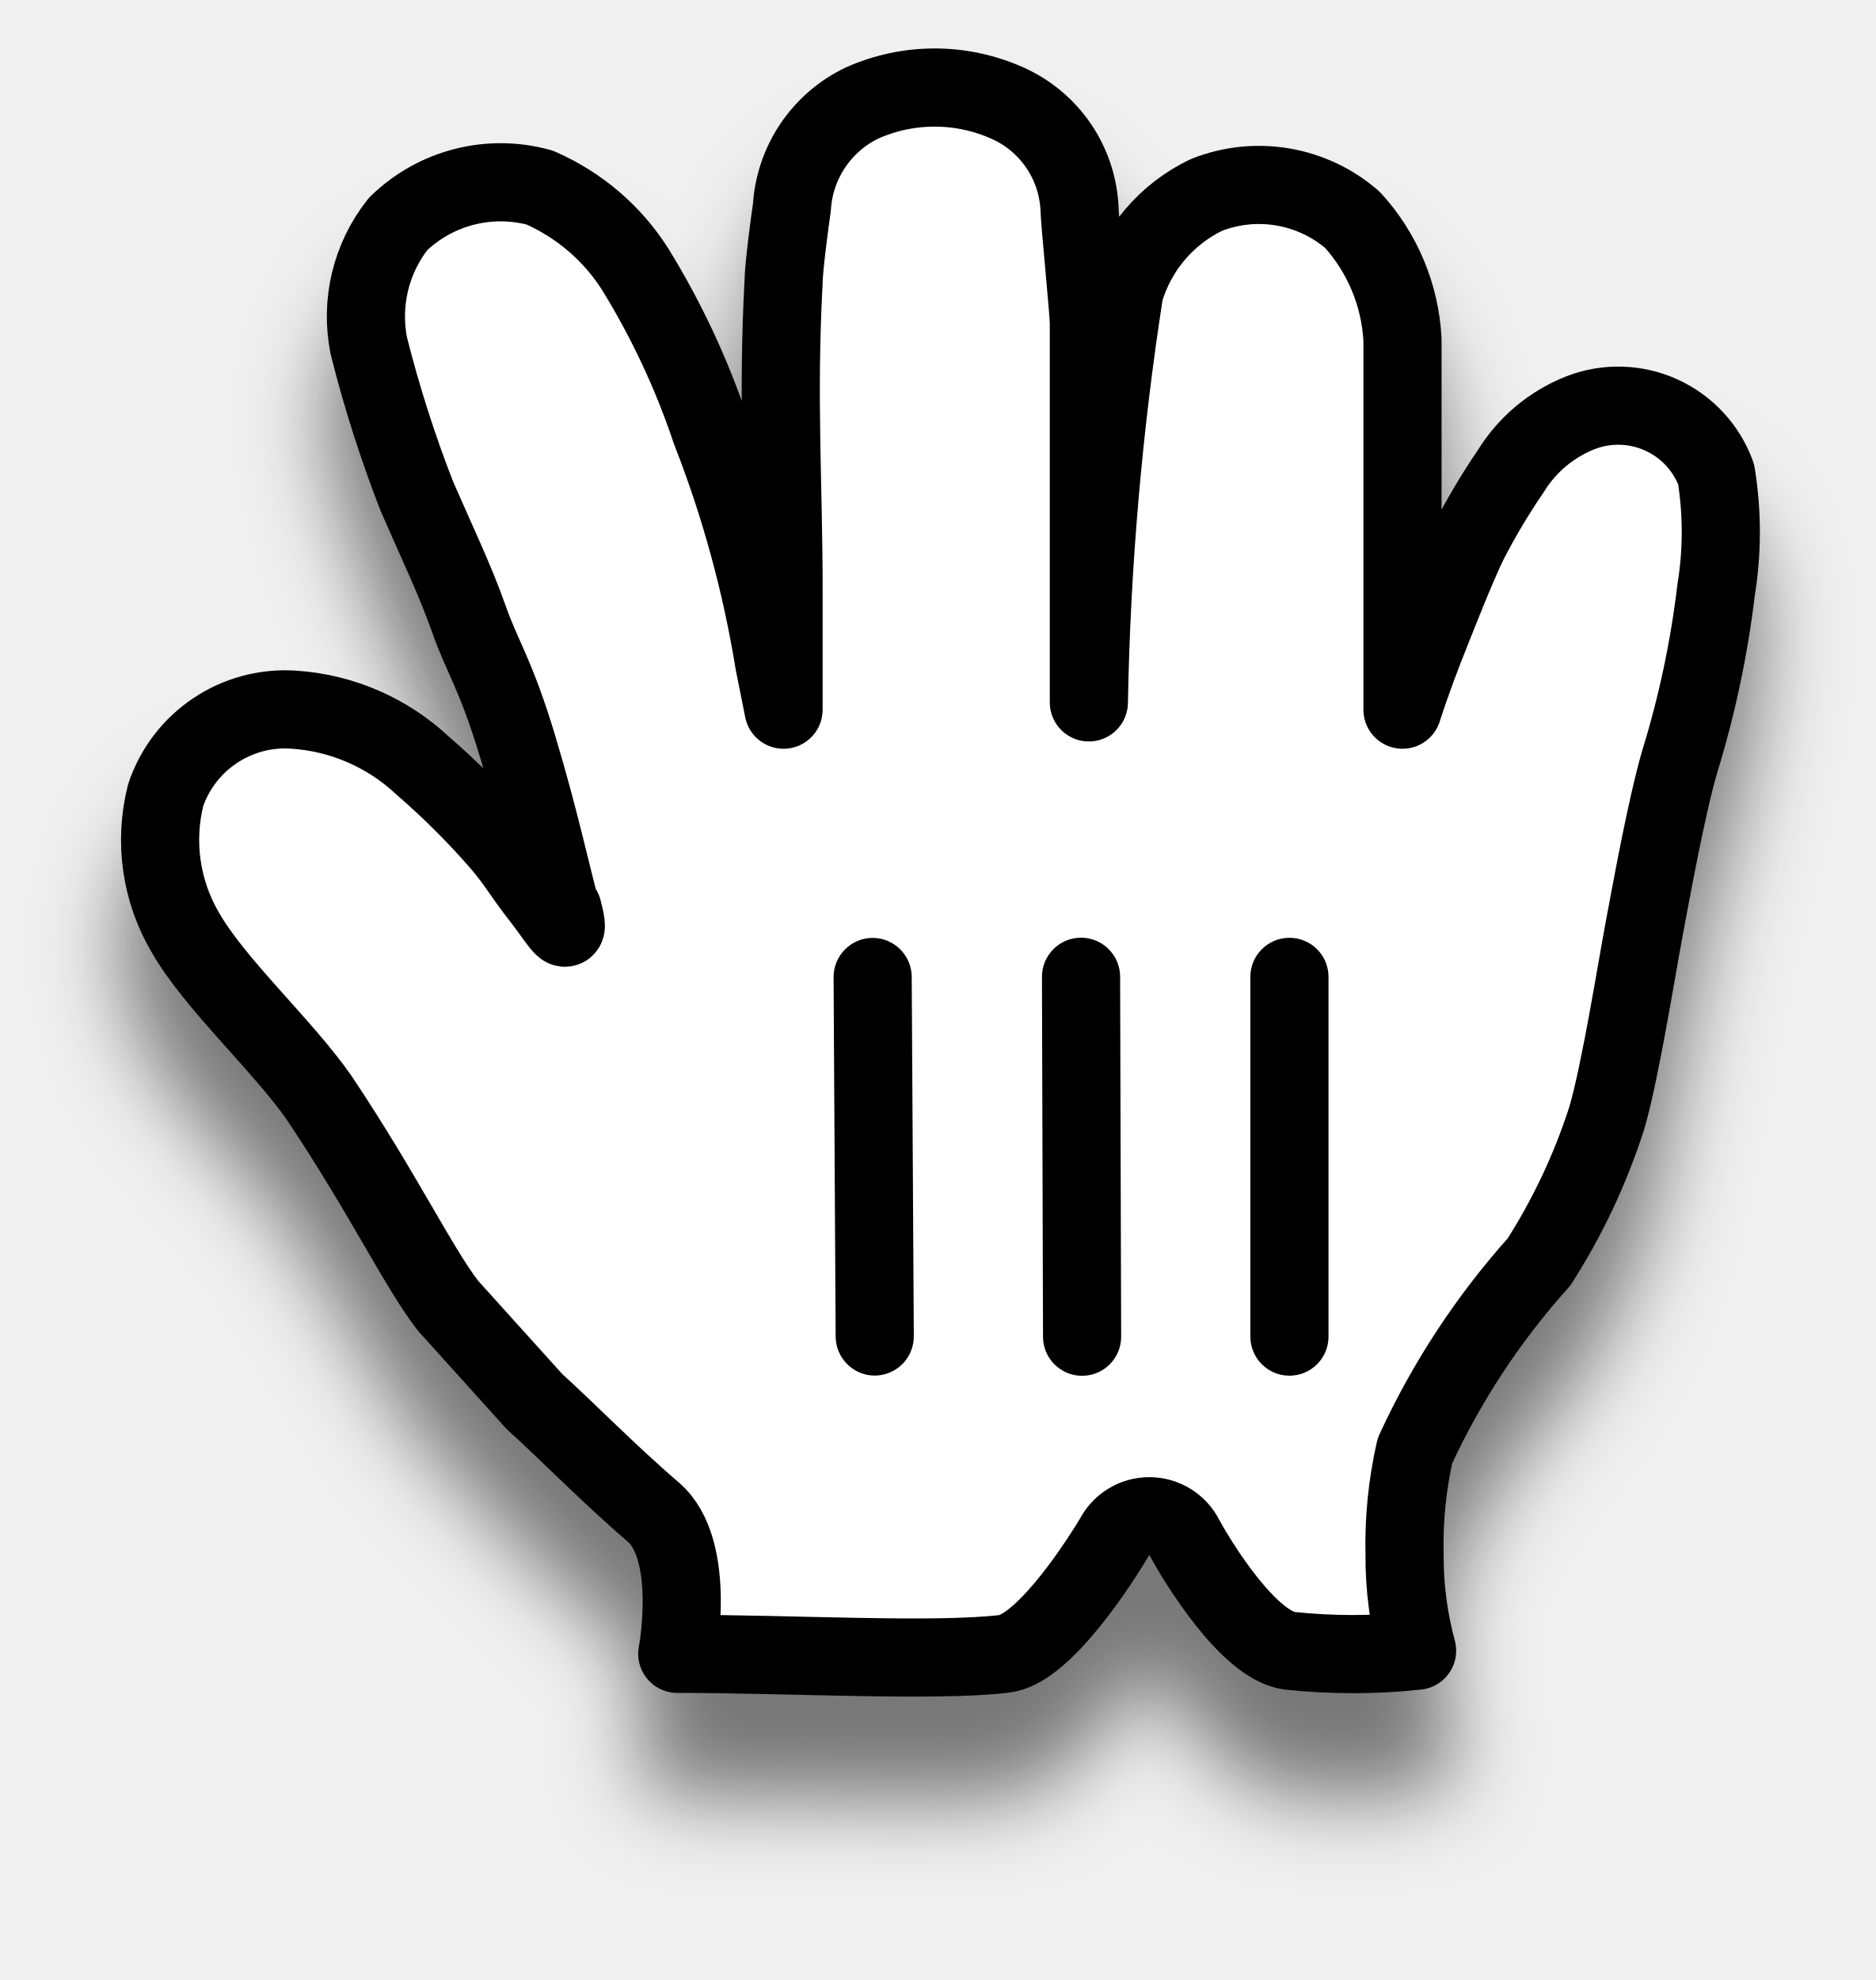
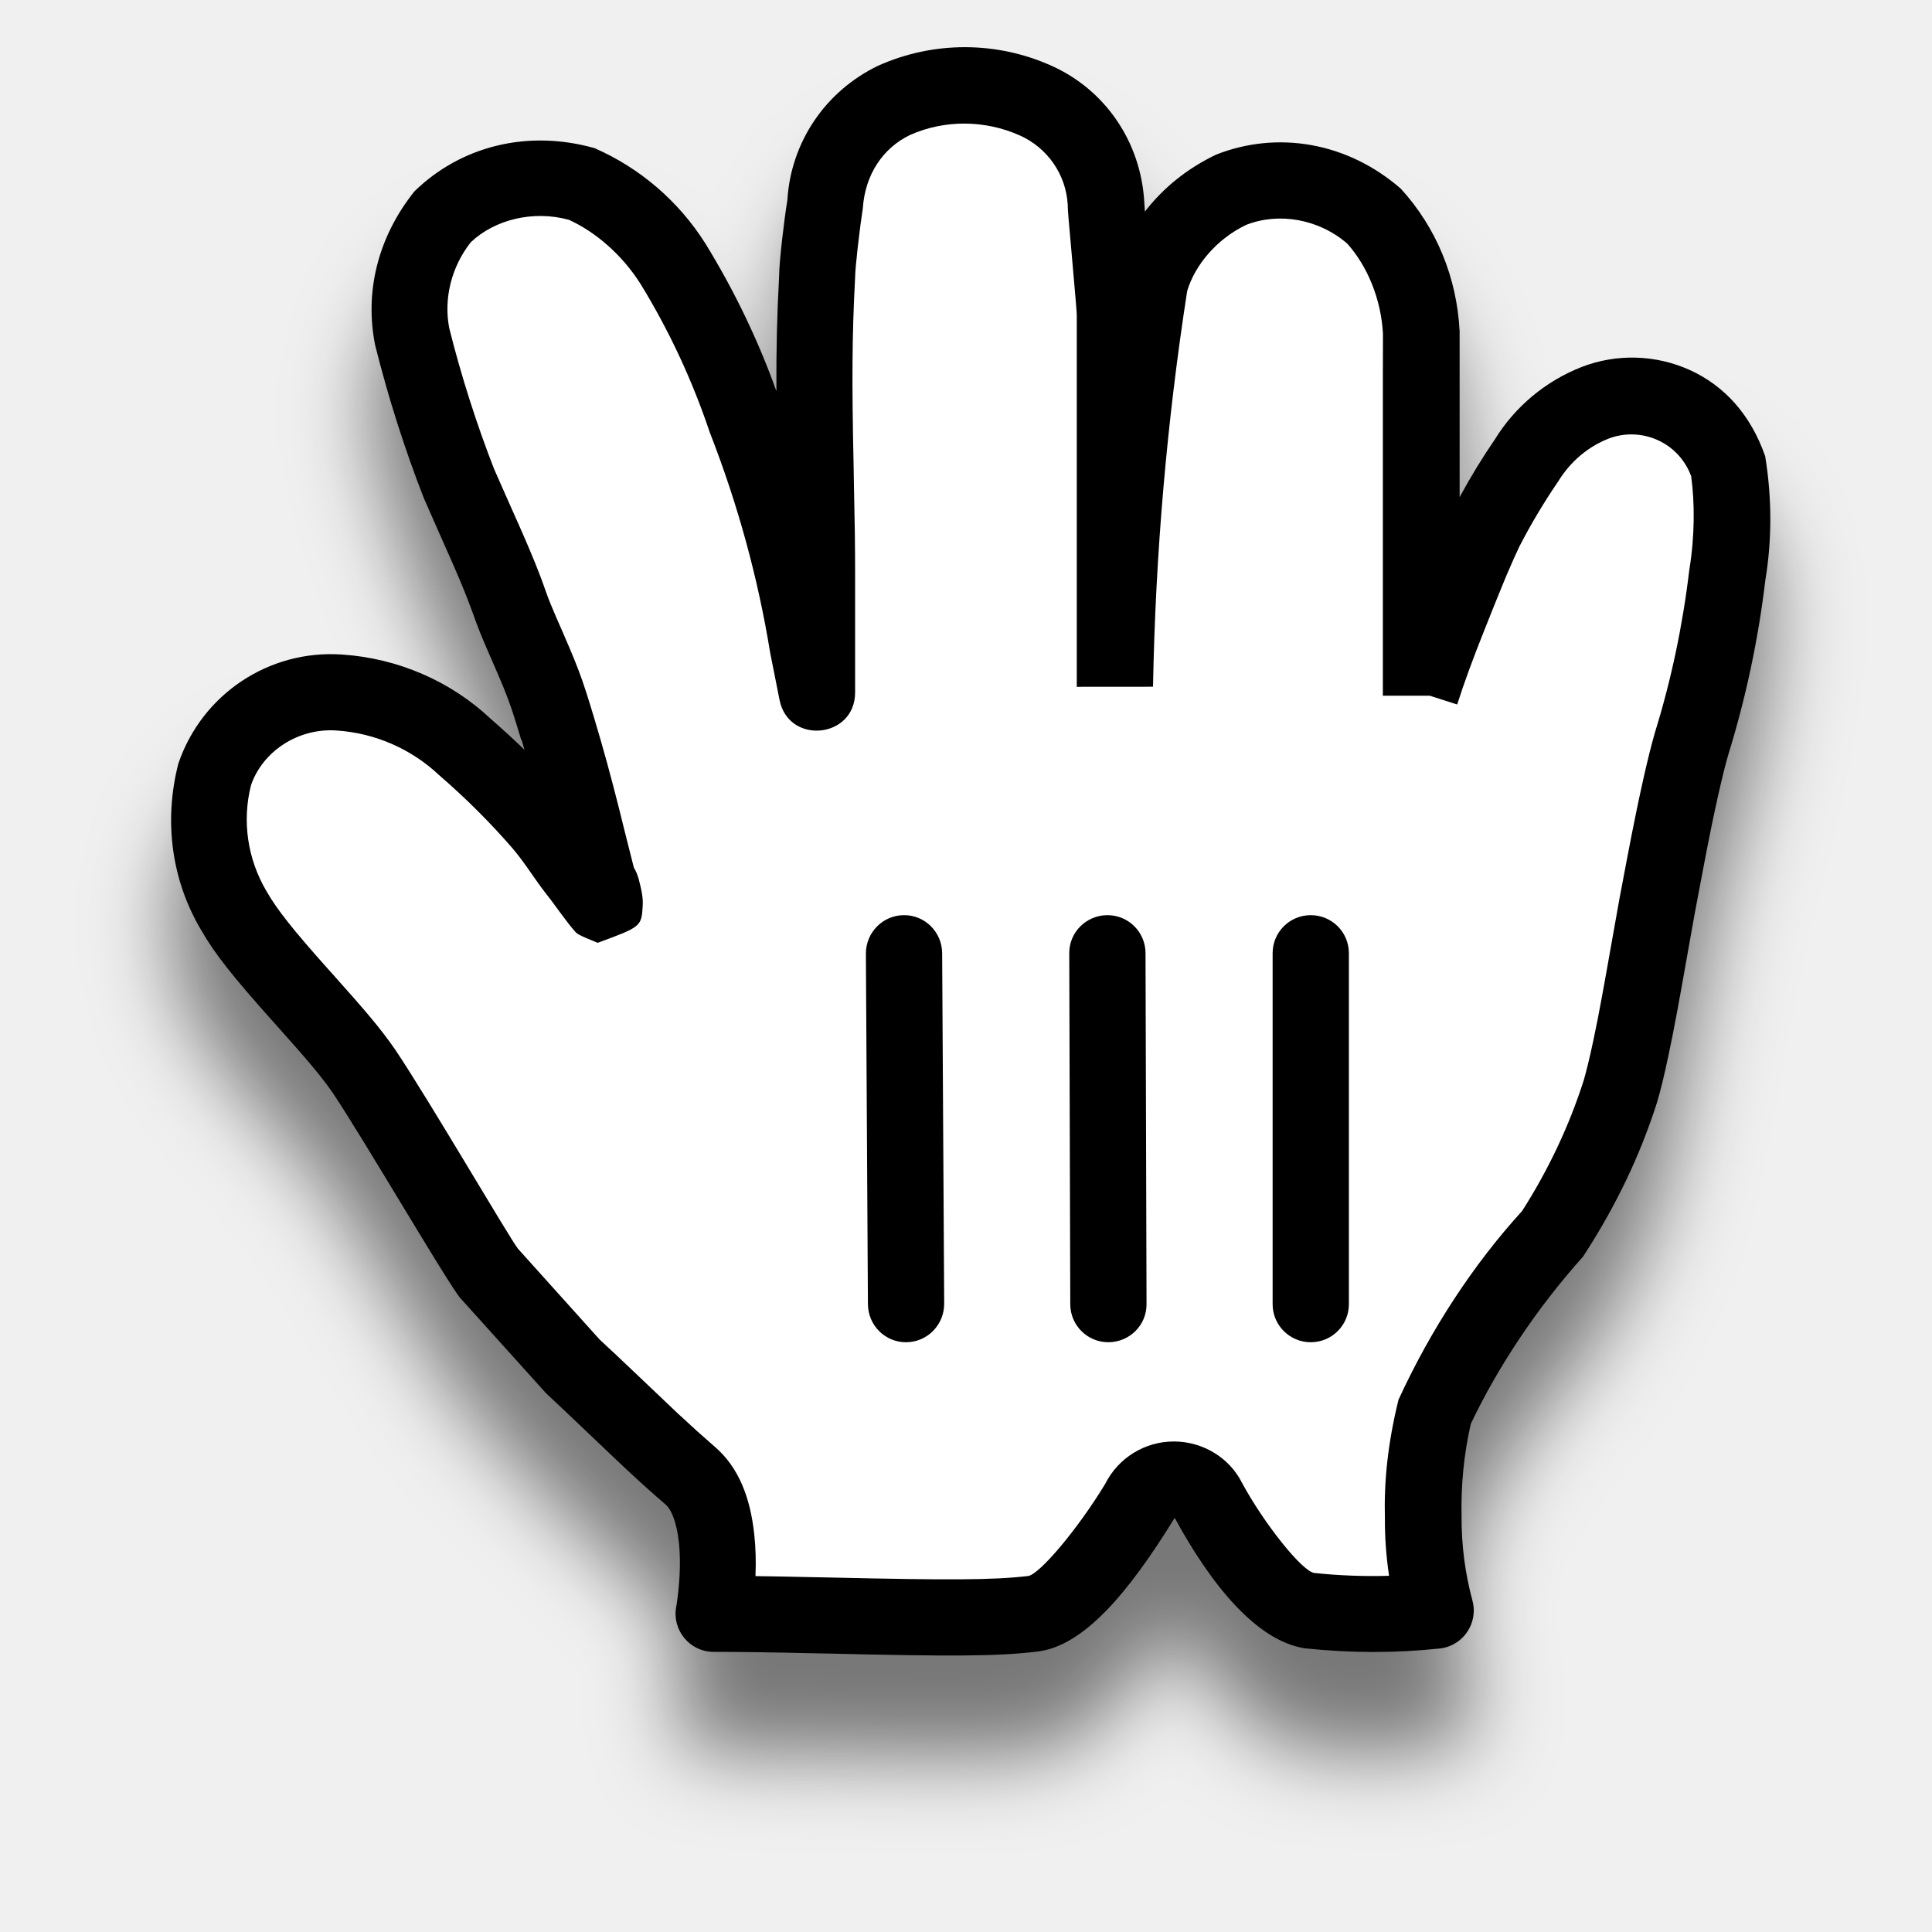
- <svg xmlns="http://www.w3.org/2000/svg" width="18" height="19" viewBox="0 0 18 19">
-   <defs>
-     <filter x="-10.6%" y="-5.6%" width="121.3%" height="128.8%" filterUnits="objectBoundingBox" id="a">
-       <feOffset dy="1" in="SourceAlpha" result="shadowOffsetOuter1" />
-       <feGaussianBlur stdDeviation=".4" in="shadowOffsetOuter1" result="shadowBlurOuter1" />
-       <feColorMatrix values="0 0 0 0 0 0 0 0 0 0 0 0 0 0 0 0 0 0 0.5 0" in="shadowBlurOuter1" result="shadowMatrixOuter1" />
-       <feMerge>
-         <feMergeNode in="shadowMatrixOuter1" />
-         <feMergeNode in="SourceGraphic" />
-       </feMerge>
-     </filter>
-   </defs>
-   <g filter="url(#a)" transform="translate(1)" fill="none" fill-rule="evenodd">
-     <path d="M4.38 8.72c-.1-.37-.2-.85-.41-1.55-.21-.7-.34-.86-.47-1.23-.13-.37-.3-.72-.5-1.18a12.1 12.1 0 0 1-.46-1.44 1.43 1.43 0 0 1 .28-1.17 1.41 1.41 0 0 1 1.36-.35c.379.166.7.44.92.79a7.48 7.48 0 0 1 .72 1.54c.282.72.486 1.467.61 2.23l.09.45V5.65c0-1-.06-1.82 0-2.94 0-.13.06-.59.08-.72a1.19 1.19 0 0 1 .67-1c.445-.2.955-.2 1.4 0 .399.178.665.564.69 1 0 .11.09 1 .09 1.11v3.64a29 29 0 0 1 .34-3.94 1.49 1.49 0 0 1 .79-.93 1.37 1.37 0 0 1 1.4.24c.288.316.458.723.48 1.15v3.55c.09-.28.19-.54.27-.74.08-.2.24-.61.36-.86a6.41 6.41 0 0 1 .41-.69 1.38 1.38 0 0 1 .67-.56 1 1 0 0 1 1.3.59c.06.368.06.742 0 1.11a9.34 9.34 0 0 1-.35 1.65c-.13.45-.27 1.23-.34 1.6-.07.37-.23 1.38-.36 1.82a5.91 5.91 0 0 1-.65 1.38 7.24 7.24 0 0 0-1.19 1.81 4.05 4.05 0 0 0-.1 1c-.002.31.039.62.12.92a5.8 5.8 0 0 1-1.23 0c-.39-.06-.87-.84-1-1.08a.38.38 0 0 0-.68 0c-.23.38-.71 1.07-1.05 1.11-.67.08-2.05 0-3.14 0 0 0 .19-1-.23-1.36-.42-.36-.83-.78-1.14-1.06l-.83-.92c-.28-.36-.63-1.09-1.24-2-.35-.5-1-1.09-1.28-1.58a1.75 1.75 0 0 1-.19-1.32 1.21 1.21 0 0 1 1.23-.82 2 2 0 0 1 1.24.54c.268.232.518.482.75.75.16.19.2.28.38.51.18.23.3.46.21.12" fill="#FFF" fill-rule="nonzero" />
-     <path d="M4.38 8.72c-.1-.37-.2-.85-.41-1.55-.21-.7-.34-.86-.47-1.23-.13-.37-.3-.72-.5-1.18a12.1 12.1 0 0 1-.46-1.44 1.43 1.43 0 0 1 .28-1.17 1.41 1.41 0 0 1 1.36-.35c.379.166.7.44.92.79a7.48 7.48 0 0 1 .72 1.54c.282.72.486 1.467.61 2.23l.09.45V5.65c0-1-.06-1.82 0-2.94 0-.13.06-.59.08-.72a1.19 1.19 0 0 1 .67-1c.445-.2.955-.2 1.4 0 .399.178.665.564.69 1 0 .11.09 1 .09 1.11v3.64a29 29 0 0 1 .34-3.94 1.49 1.49 0 0 1 .79-.93 1.37 1.37 0 0 1 1.4.24c.288.316.458.723.48 1.15v3.55c.09-.28.19-.54.27-.74.08-.2.24-.61.36-.86a6.41 6.41 0 0 1 .41-.69 1.38 1.38 0 0 1 .67-.56 1 1 0 0 1 1.3.59c.06.368.06.742 0 1.11a9.34 9.34 0 0 1-.35 1.65c-.13.45-.27 1.23-.34 1.6-.07.37-.23 1.38-.36 1.82a5.91 5.91 0 0 1-.65 1.38 7.24 7.24 0 0 0-1.19 1.81 4.05 4.05 0 0 0-.1 1c-.002.31.039.62.12.92a5.8 5.8 0 0 1-1.23 0c-.39-.06-.87-.84-1-1.08a.38.38 0 0 0-.68 0c-.23.38-.71 1.07-1.05 1.11-.67.08-2.05 0-3.14 0 0 0 .19-1-.23-1.36-.42-.36-.83-.78-1.14-1.06l-.83-.92c-.28-.36-.63-1.09-1.24-2-.35-.5-1-1.09-1.28-1.58a1.75 1.75 0 0 1-.19-1.32 1.21 1.21 0 0 1 1.23-.82 2 2 0 0 1 1.24.54c.268.232.518.482.75.75.16.19.2.28.38.51.18.23.3.46.21.12" stroke="#000" stroke-width=".75" stroke-linecap="round" stroke-linejoin="round" />
-     <path d="M11.75 12.826V9.374a.375.375 0 0 0-.75 0v3.452a.375.375 0 0 0 .75 0zm-1.99 0l-.01-3.454a.374.374 0 0 0-.75.002l.01 3.454a.374.374 0 0 0 .75-.002zM7 9.38l.02 3.445c.001.208.17.376.377.375a.376.376 0 0 0 .373-.38l-.02-3.445A.376.376 0 0 0 7.373 9 .376.376 0 0 0 7 9.38z" fill="#000" fill-rule="nonzero" />
+ <svg xmlns="http://www.w3.org/2000/svg" height="19" viewBox="0 0 19 19" width="19">
+   <filter id="filter-1" height="128.8%" width="121.3%" x="-10.6%" y="-5.6%">
+     <feOffset dx="0" dy="1" in="SourceAlpha" result="shadowOffsetOuter1" />
+     <feGaussianBlur in="shadowOffsetOuter1" result="shadowBlurOuter1" stdDeviation=".4" />
+     <feColorMatrix in="shadowBlurOuter1" result="shadowMatrixOuter1" type="matrix" values="0 0 0 0 0   0 0 0 0 0   0 0 0 0 0  0 0 0 0.5 0" />
+     <feMerge>
+       <feMergeNode in="shadowMatrixOuter1" />
+       <feMergeNode in="SourceGraphic" />
+     </feMerge>
+   </filter>
+   <g fill="none" fill-rule="nonzero" filter="url(#filter-1)" transform="translate(1.515464)">
+     <path d="m4.38 8.72c-.1-.37-.2-.85-.41-1.55s-.34-.86-.47-1.23-.3-.72-.5-1.18c-.183-.47-.337-.951-.46-1.44-.083-.412.019-.84.28-1.17.359-.35.877-.483 1.36-.35.379.166.699.441.92.79.298.484.539 1.001.72 1.54.282.72.486 1.467.61 2.23l.09.45s0-1.12 0-1.16c0-1-.06-1.82 0-2.94 0-.13.06-.59.08-.72.026-.43.282-.813.67-1 .445-.2.955-.2 1.4 0 .399.178.665.564.69 1 0 .11.09 1 .09 1.11v2.17c0 .23 0 1.63 0 1.47.024-1.32.137-2.636.34-3.94.119-.409.406-.747.79-.93.475-.187 1.014-.095 1.4.24.288.316.458.723.48 1.15v1.25 2.12s0 .3 0 .18c.09-.28.19-.54.27-.74s.24-.61.36-.86c.122-.238.259-.469.41-.69.157-.254.392-.451.67-.56.25-.097.529-.089.774.022.245.111.434.316.526.568.061.368.061.742 0 1.11-.067.559-.184 1.112-.35 1.65-.13.45-.27 1.23-.34 1.6s-.23 1.38-.36 1.82c-.156.486-.375.95-.65 1.38-.485.54-.886 1.15-1.19 1.81-.075.328-.108.664-.1 1-.002.311.039.62.12.92-.409.044-.821.044-1.23 0-.39-.06-.87-.84-1-1.08-.064-.129-.196-.21-.34-.21-.144 0-.276.081-.34.21-.23.38-.71 1.07-1.05 1.11-.67.08-2.05 0-3.14 0 0 0 .19-1-.23-1.36s-.83-.78-1.14-1.06l-.83-.92c-.28-.36-.63-1.09-1.24-2-.35-.5-1-1.09-1.28-1.58-.235-.398-.303-.872-.19-1.32.176-.521.681-.858 1.23-.82.464.031.902.221 1.24.54.268.232.518.482.75.75.16.19.2.28.38.51s.3.46.21.12" fill="#fff" />
+     <g fill="#000">
+       <path d="m4.763 8.634c.033.127.047.197.042.276-.012.201-.015.205-.443.362-.199-.082-.199-.082-.239-.131-.043-.046-.207-.272-.221-.291-.089-.114-.086-.109-.228-.312-.06-.085-.099-.135-.147-.193-.22-.254-.458-.492-.724-.722-.275-.259-.631-.414-1.009-.439-.379-.026-.727.206-.841.538-.089.352-.035.725.152 1.042.107.187.268.387.606.766.019.021.019.021.038.042.345.386.476.541.622.75.336.501 1.113 1.835 1.207 1.958l.803.893c.133.12.673.637.771.729.131.122.249.228.361.325.235.201.35.499.389.861.015.136.018.274.012.412.167.002.356.006.59.011.076.002.076.002.153.003 1.148.026 1.591.026 1.938-.015.109-.013.484-.454.758-.905.128-.256.389-.418.676-.418.286 0 .548.162.67.407.216.399.588.867.71.886.245.026.49.035.736.028-.028-.189-.042-.379-.041-.566-.009-.367.028-.734.134-1.166.319-.694.741-1.336 1.215-1.855.258-.403.463-.837.606-1.284.027-.093.059-.224.094-.389.028-.13.057-.278.088-.448.04-.214.154-.868.169-.946.032-.168.055-.292.073-.386.034-.179.065-.336.096-.486.045-.217.087-.406.127-.566.018-.071.035-.136.054-.202.16-.517.272-1.047.338-1.6.054-.327.054-.661.018-.92-.058-.158-.176-.286-.329-.355-.153-.069-.327-.074-.482-.015-.203.08-.374.223-.497.422-.142.208-.271.425-.382.641-.034.072-.075.163-.122.273-.019.046-.019.046-.038.092-.055.133-.109.267-.19.472-.102.256-.187.484-.261.715l-.269-.086-.463 0.0.018-.143c.08-.25.171-.494.279-.765.081-.203.136-.342.193-.48.02-.049.02-.049.041-.097.051-.12.096-.222.141-.315.026-.05.052-.1.079-.149v1.948l-.287 0-.088-.028h.375c0 .028 0 .028-.75.028v-3.11c0-.24 0-.24.001-.449-.018-.341-.153-.665-.351-.886-.28-.243-.672-.31-.993-.185-.287.137-.502.39-.581.649-.2 1.287-.312 2.587-.336 3.882l-.75.013c.024-1.356.139-2.689.355-4.057.065-.224.171-.431.311-.614.007.083.019.222.037.429.037.412.047.524.047.589v3.651c0 .001 0 .001-.75.001v-3.653c0-.028-.013-.183-.043-.521-.037-.412-.047-.524-.046-.567-.017-.296-.198-.558-.469-.68-.348-.156-.745-.156-1.083-.005-.266.128-.441.39-.463.719-.029.187-.076.582-.076.683-.031.581-.032 1.034-.015 1.838.001.058.001.058.002.116.01.466.013.684.013.966v1.16c0 .453-.654.518-.743.074l-.092-.463c-.12-.737-.317-1.458-.595-2.171-.172-.512-.401-1.003-.681-1.459-.181-.286-.443-.511-.703-.629-.355-.098-.735-0-.966.221-.192.243-.268.559-.211.846.119.474.268.94.44 1.382.058.134.266.6.236.532.089.202.151.347.207.492.024.062.046.122.072.197.023.065.053.138.095.235.218.497.249.576.375.995.094.312.17.594.251.915-.018-.072.085.347.139.555.019.031.034.065.044.102zm-1.152-1.356c-.114-.382-.137-.439-.343-.909-.049-.113-.085-.202-.127-.321-.013-.035-.032-.088-.053-.142-.051-.132-.108-.267-.193-.459.031.071-.178-.4-.243-.55-.189-.485-.347-.98-.478-1.502-.105-.52.024-1.06.386-1.513.454-.443 1.11-.612 1.772-.425.447.196.826.521 1.089.937.285.463.521.955.699 1.453-.002-.418.006-.752.027-1.137 0-.133.049-.55.081-.743.034-.566.371-1.069.891-1.32.543-.244 1.164-.244 1.707-0.0.526.236.878.745.912 1.342 0 .011.002.04.006.092.18-.234.418-.426.702-.561.605-.238 1.292-.12 1.815.336.347.38.551.869.578 1.403v1.63c.108-.199.225-.391.346-.567.199-.323.498-.573.854-.713.344-.133.728-.122 1.064.03.336.153.597.434.741.848.067.408.067.824.002 1.215-.069.582-.191 1.156-.362 1.71-.015.05-.03.107-.046.17-.037.149-.077.328-.12.535-.03.146-.06.299-.093.475-.018.093-.041.215-.073.386-.014.072-.128.725-.169.944-.032.175-.063.329-.092.466-.039.183-.074.331-.111.455-.166.517-.398 1.01-.728 1.516-.46.512-.84 1.091-1.103 1.643-.068.298-.098.602-.091.919-.001.277.035.553.107.82.06.223-.093.446-.322.471-.435.046-.874.046-1.327-.002-.48-.074-.929-.638-1.279-1.283-.458.744-.898 1.262-1.35 1.315-.398.048-.847.048-2.043.02-.076-.002-.076-.002-.152-.003-.442-.01-.72-.014-.989-.014-.235 0-.412-.214-.368-.445.004-.02.01-.062.017-.121.02-.173.026-.352.009-.512-.021-.19-.071-.32-.132-.372-.121-.104-.246-.216-.384-.345-.106-.098-.64-.61-.79-.748l-.848-.941c-.149-.191-.945-1.558-1.251-2.015-.118-.169-.24-.312-.563-.674-.019-.021-.019-.021-.038-.042-.374-.42-.555-.643-.695-.888-.285-.483-.368-1.059-.222-1.631.231-.683.892-1.124 1.61-1.074.55.036 1.071.263 1.461.631.114.099.225.201.334.306-.009-.031-.019-.063-.028-.095z" />
+       <path d="m11.75 12.826v-3.452c0-.207-.168-.374-.375-.374s-.375.167-.375.374v3.452c0 .207.168.374.375.374s.375-.167.375-.374z" />
+       <path d="m9.76 12.826-.01-3.454c-.001-.206-.169-.373-.376-.372-.207.001-.375.168-.374.374l.01 3.454c.001.206.169.373.376.372s.375-.168.374-.374z" />
+       <path d="m7 9.38.02 3.445c.001.209.17.377.377.375.207-.001.374-.171.373-.38l-.02-3.445c-.001-.209-.17-.377-.377-.375-.207.001-.374.171-.373.38z" />
+     </g>
  </g>
</svg>
